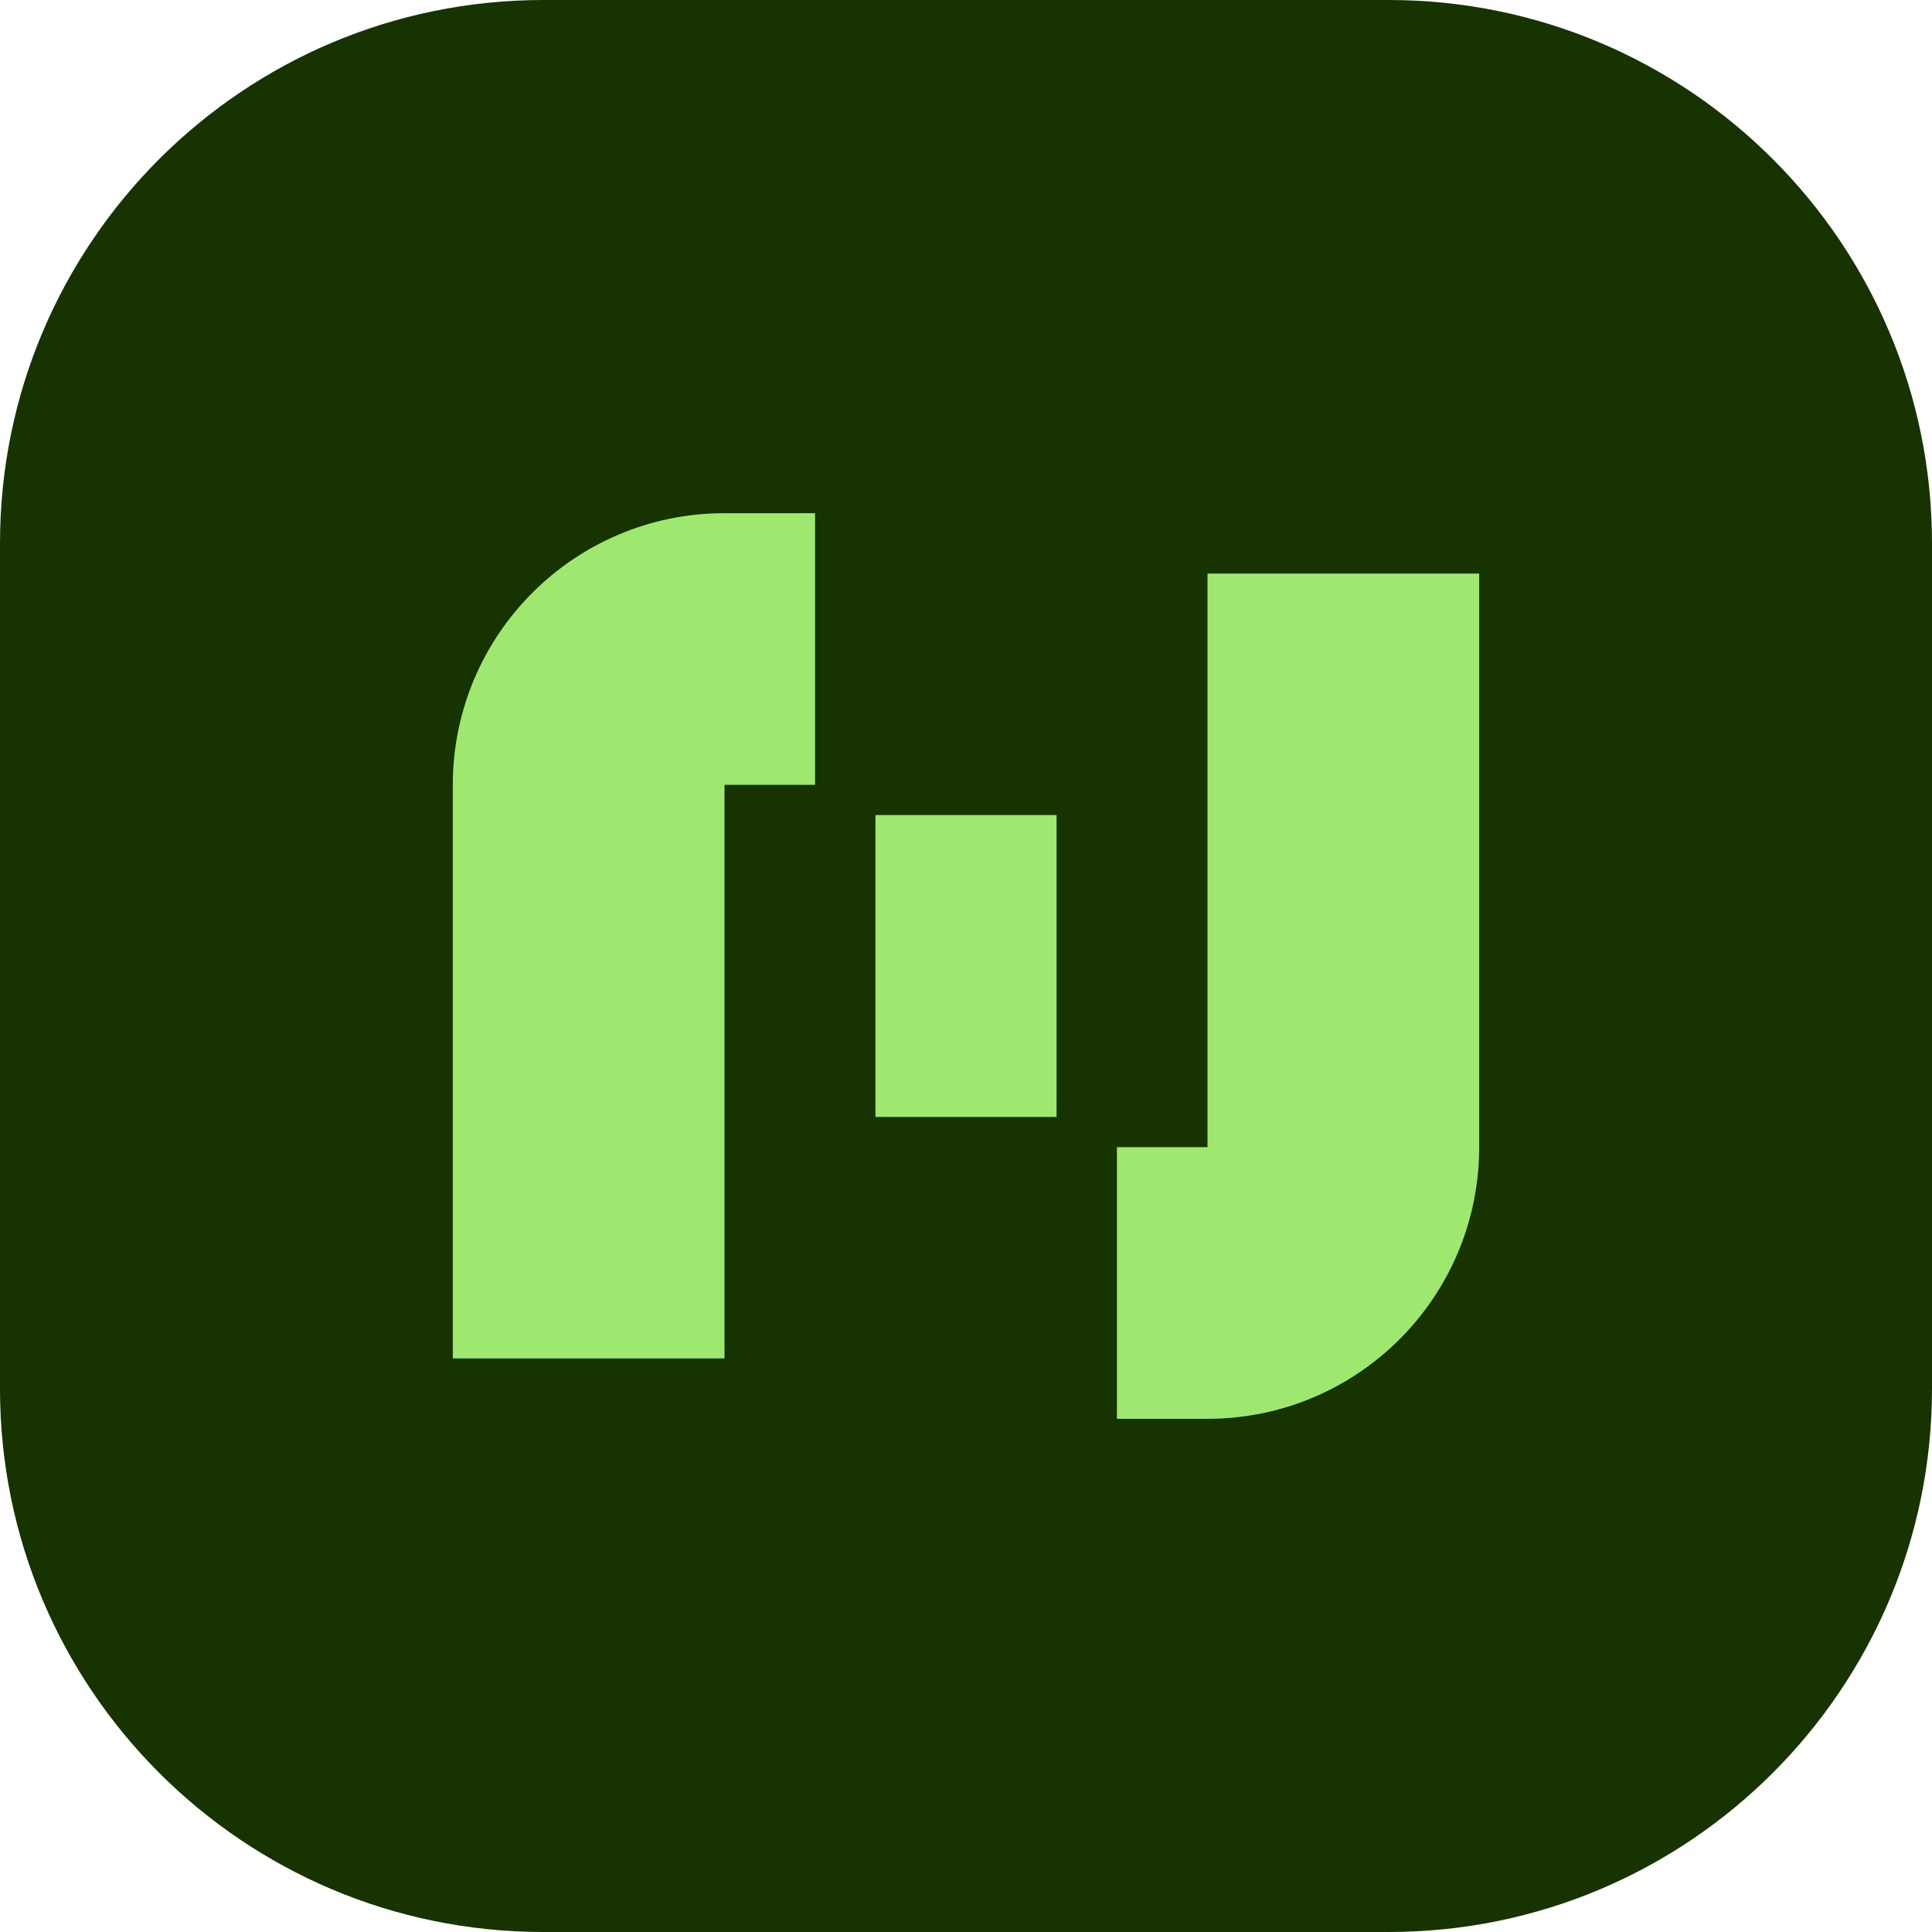
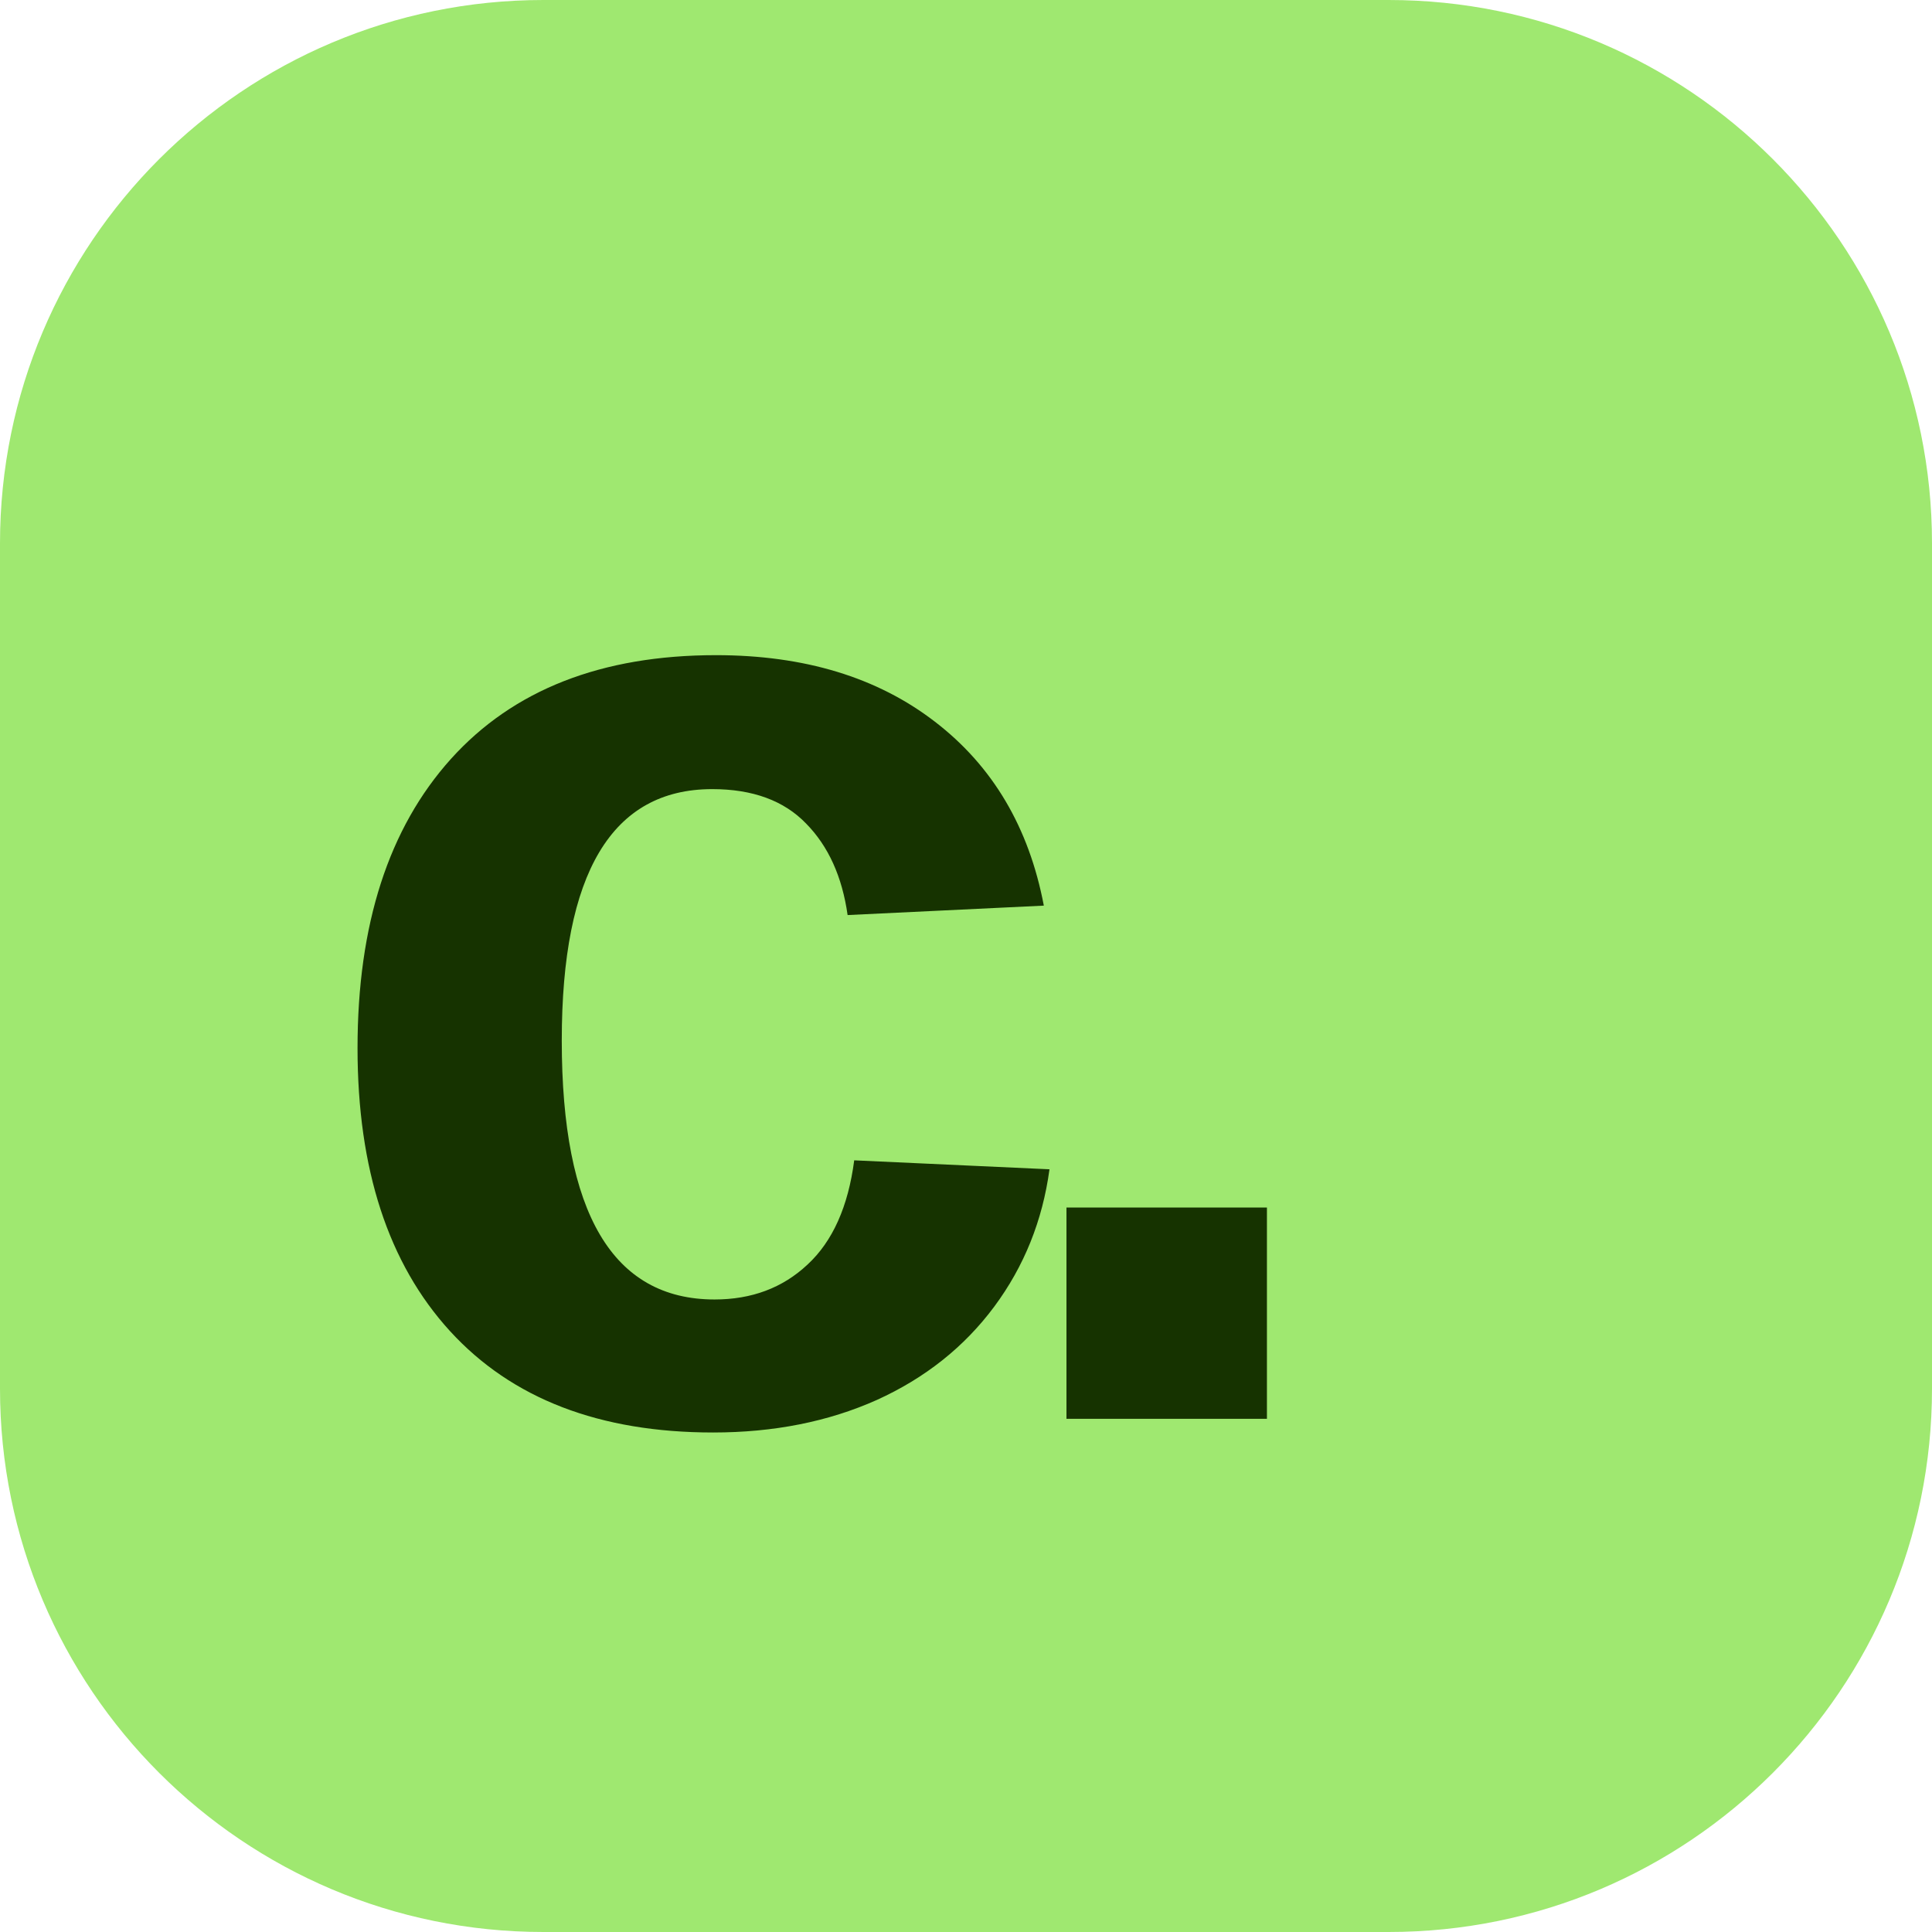
<svg xmlns="http://www.w3.org/2000/svg" viewBox="0 0 64 64">
-   <rect width="64" height="64" rx="18" fill="#163300" />
-   <path d="M15 45V26a9 9 0 0 1 9-9h3v9h-3v19zm34-26v19a9 9 0 0 1-9 9h-3v-9h3V19z" fill="#9fe870" />
-   <path d="M29 27h6v10h-6z" fill="#9fe870" />
+   <rect width="64" height="64" rx="18" fill="#9fe870" />
+   <text x="10" y="47" font-family="Arial,sans-serif" font-size="47" font-weight="900" letter-spacing="-4" fill="#163300">с.</text>
</svg>
